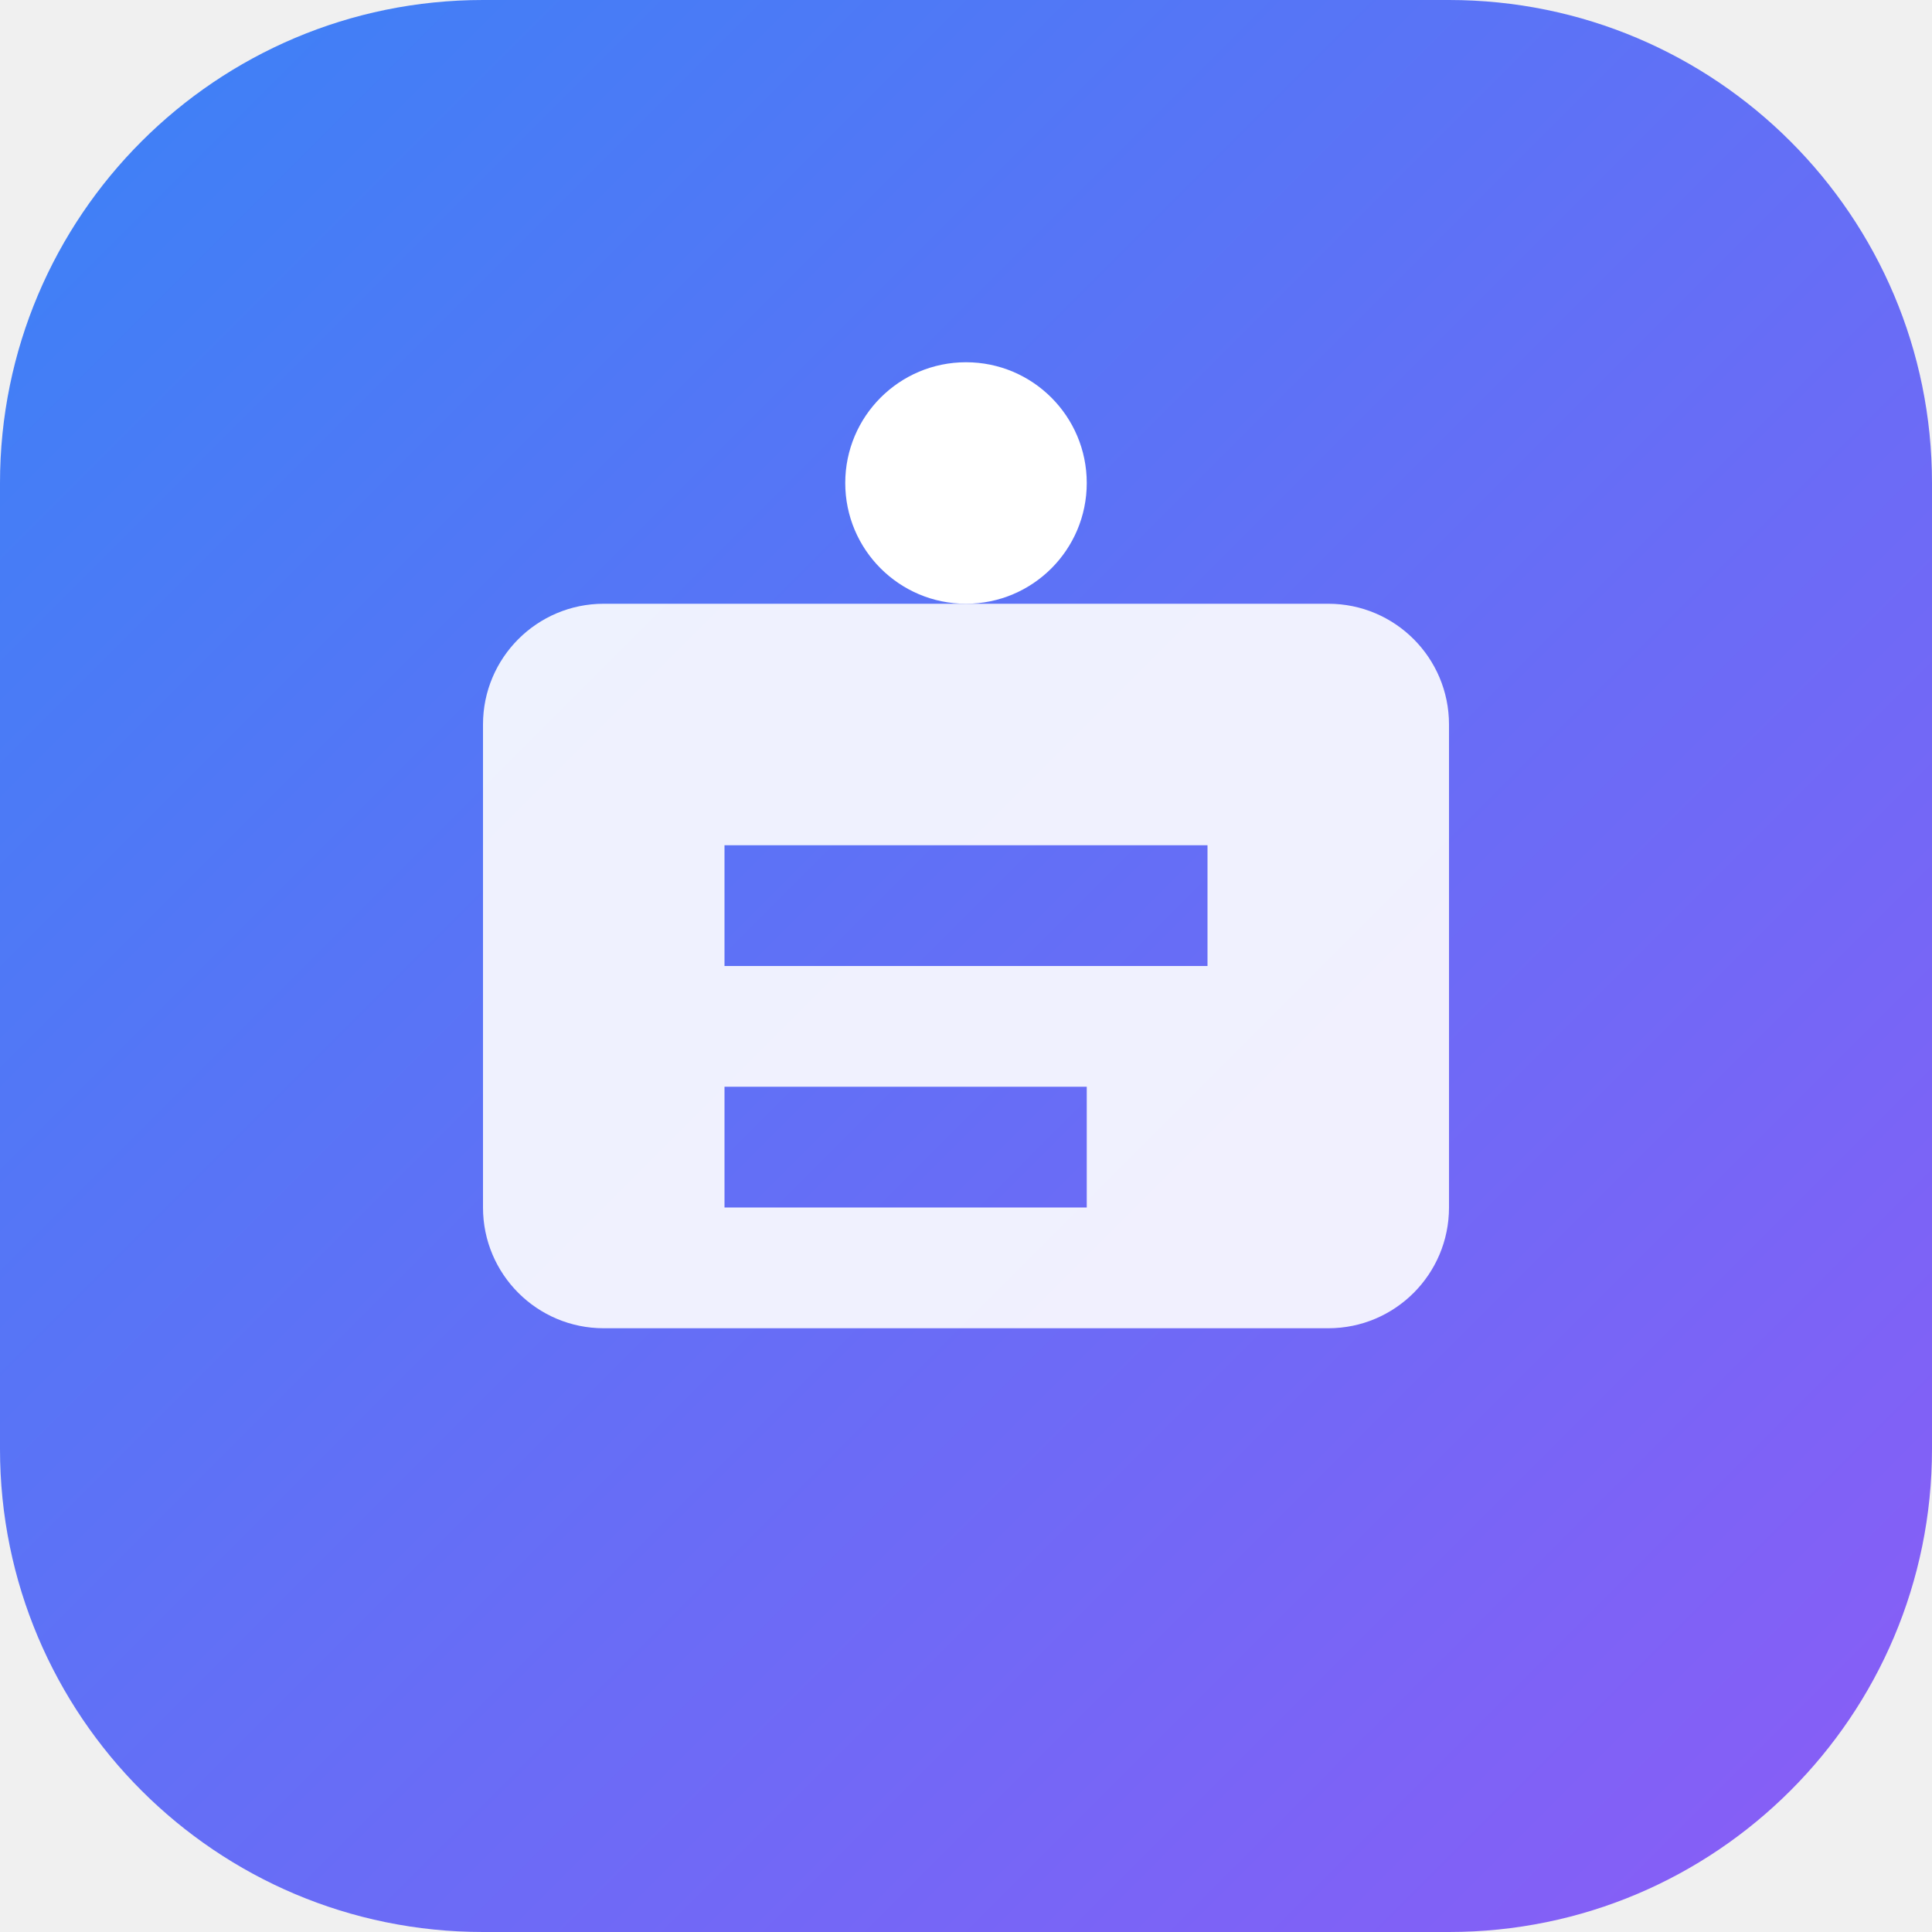
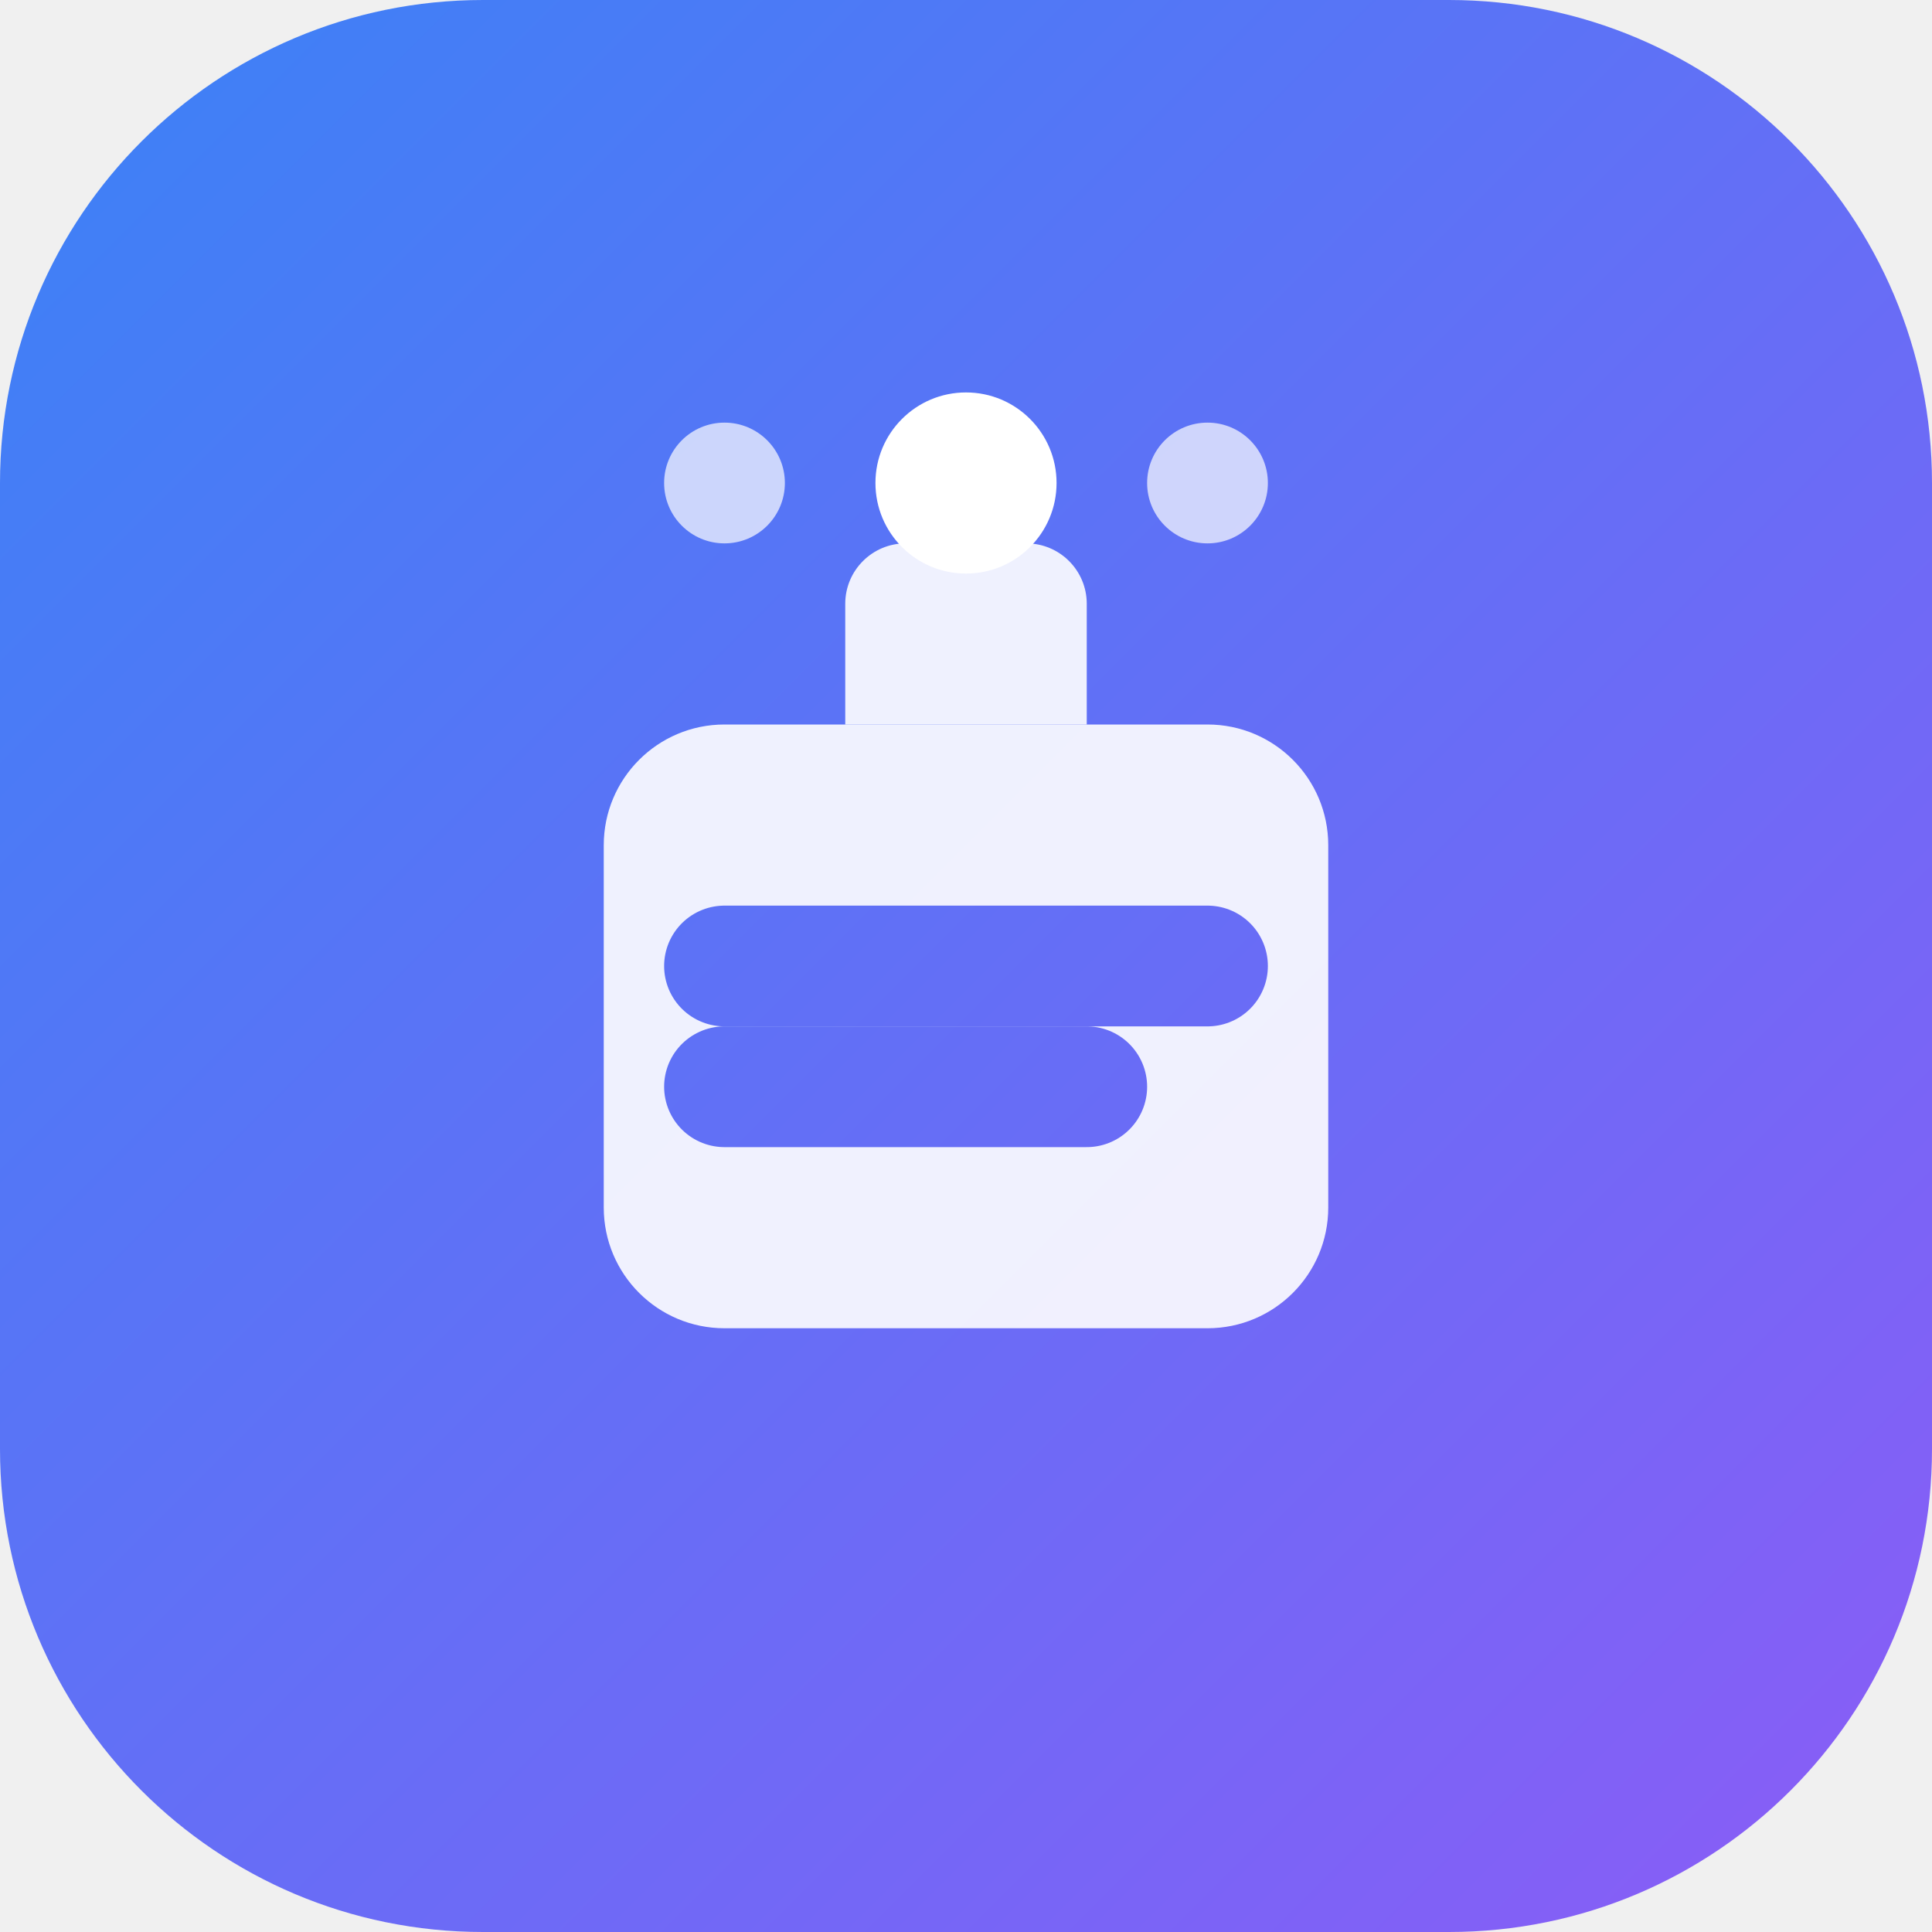
<svg xmlns="http://www.w3.org/2000/svg" width="32" height="32" viewBox="0 0 32 32" fill="none">
  <rect width="32" height="32" rx="8" fill="url(#gradient)" />
-   <path d="M8 12C8 10.895 8.895 10 10 10H22C23.105 10 24 10.895 24 12V20C24 21.105 23.105 22 22 22H10C8.895 22 8 21.105 8 20V12Z" fill="white" fill-opacity="0.9" />
-   <path d="M12 14H20V16H12V14Z" fill="url(#gradient)" />
-   <path d="M12 18H18V20H12V18Z" fill="url(#gradient)" />
-   <circle cx="16" cy="8" r="2" fill="white" />
+   <path d="M10 14C10 12.895 10.895 12 12 12H20C21.105 12 22 12.895 22 14V20C22 21.105 21.105 22 20 22H12C10.895 22 10 21.105 10 20V14Z" fill="white" fill-opacity="0.9" />
+   <path d="M14 10V12H18V10C18 9.448 17.552 9 17 9H15C14.448 9 14 9.448 14 10Z" fill="white" fill-opacity="0.9" />
+   <path d="M12 16H20" stroke="url(#gradient)" stroke-width="2" stroke-linecap="round" />
+   <path d="M12 18H18" stroke="url(#gradient)" stroke-width="2" stroke-linecap="round" />
+   <circle cx="16" cy="8" r="1.5" fill="white" />
+   <circle cx="20" cy="8" r="1" fill="white" fill-opacity="0.7" />
+   <circle cx="12" cy="8" r="1" fill="white" fill-opacity="0.7" />
  <defs>
    <linearGradient id="gradient" x1="0" y1="0" x2="32" y2="32" gradientUnits="userSpaceOnUse">
      <stop stop-color="#3B82F6" />
      <stop offset="1" stop-color="#8B5CF6" />
    </linearGradient>
  </defs>
</svg>
